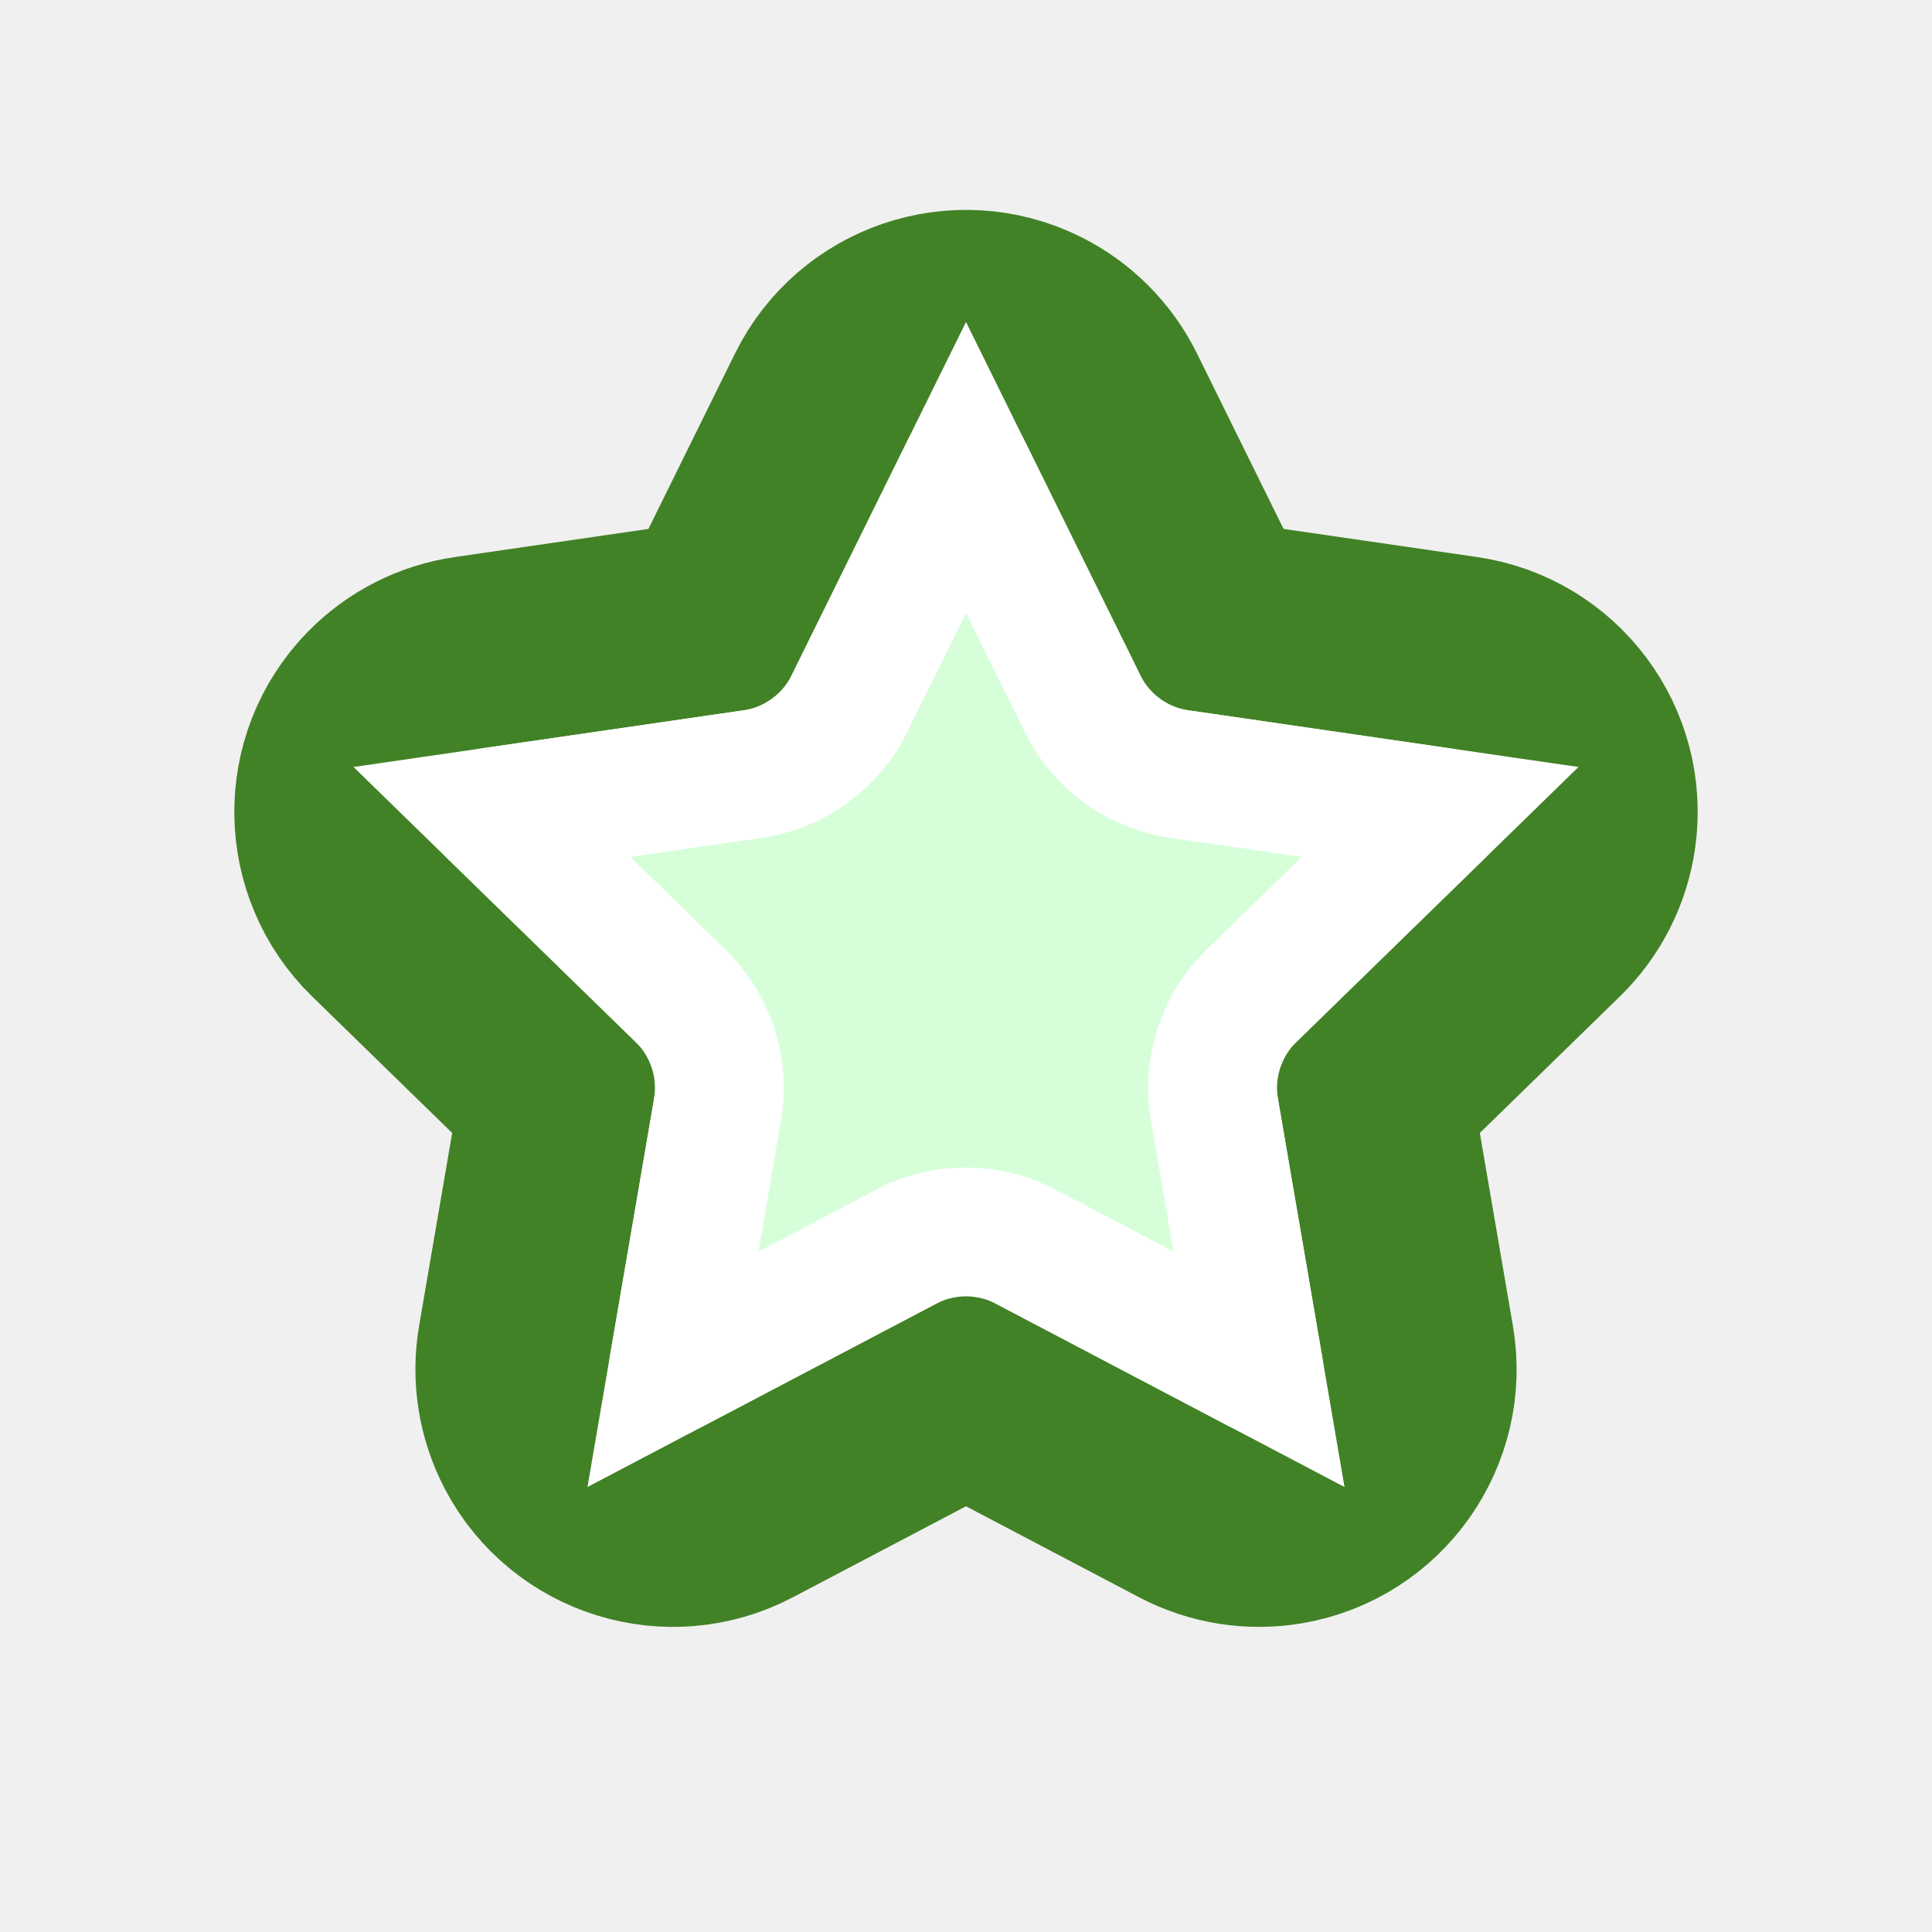
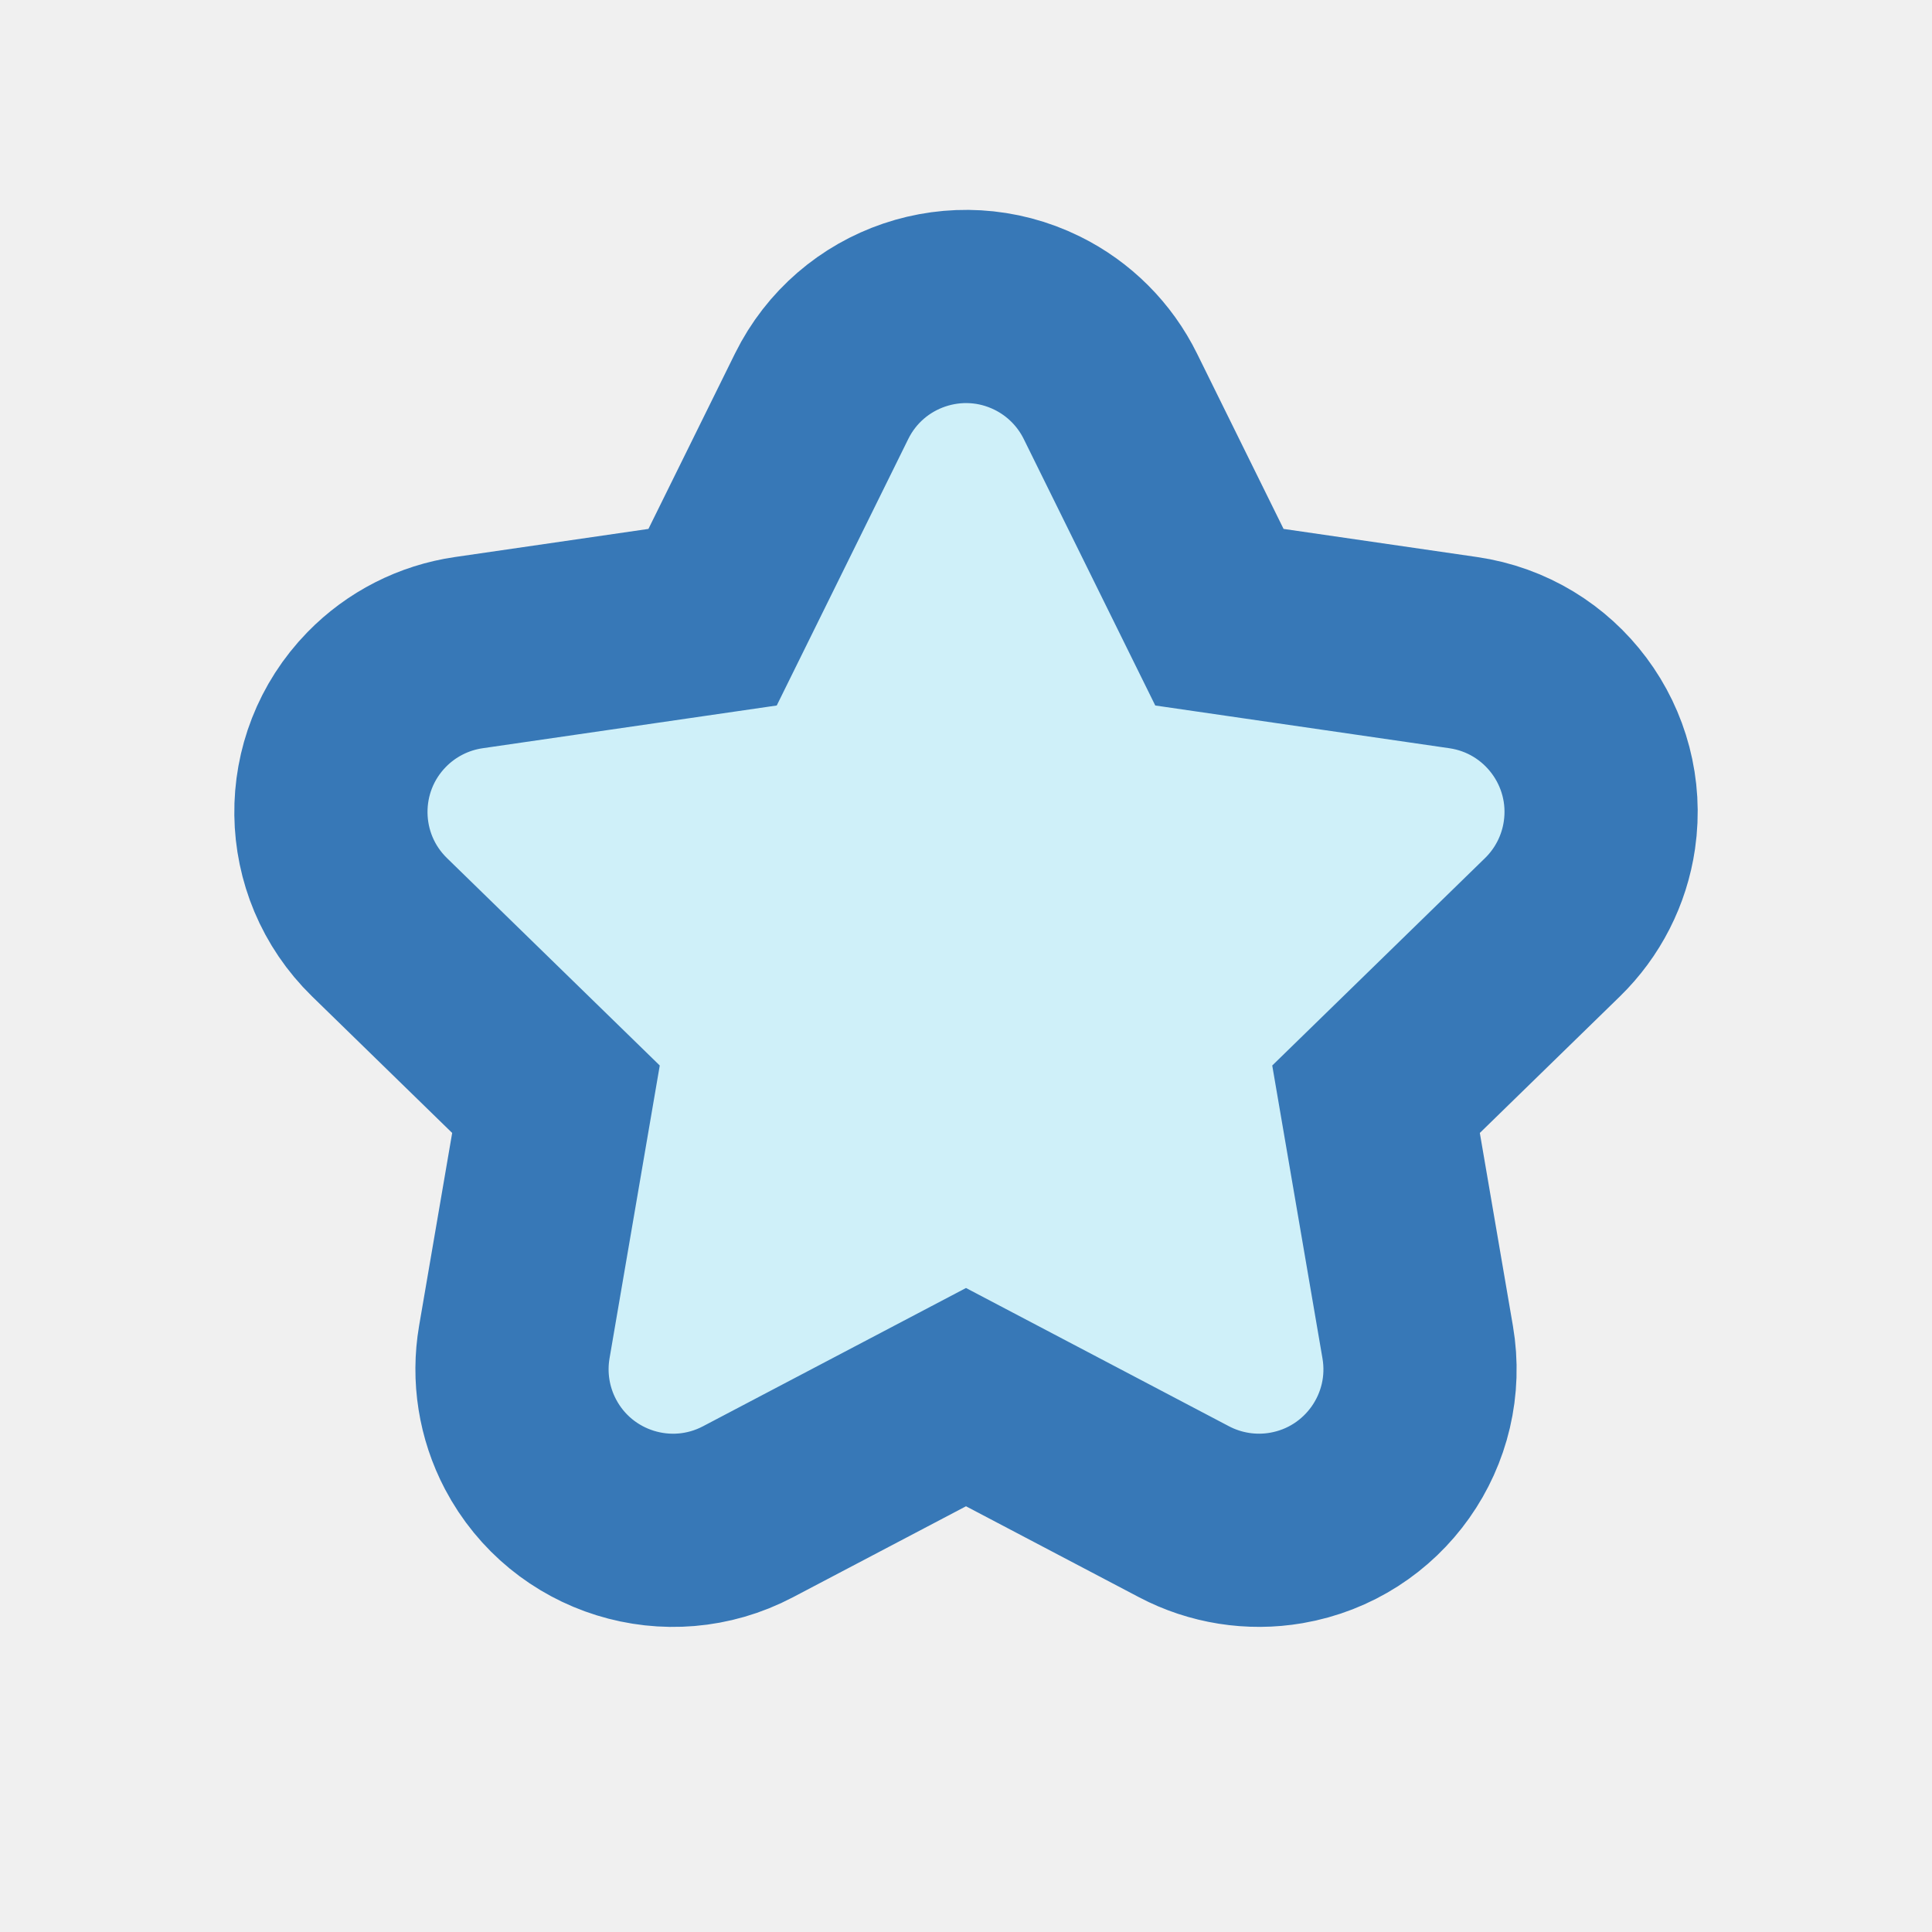
- <svg xmlns="http://www.w3.org/2000/svg" xmlns:xlink="http://www.w3.org/1999/xlink" width="300px" height="300px" viewBox="0 0 300 300" version="1.1">
-   <defs>
-     <path d="M145.347,202.446 L109.156,221.473 C104.268,224.043 98.221,222.163 95.651,217.275 C94.628,215.328 94.275,213.099 94.647,210.931 L101.558,170.632 C102.115,167.389 101.039,164.079 98.682,161.781 L69.404,133.242 C65.449,129.387 65.368,123.055 69.223,119.101 C70.758,117.526 72.77,116.501 74.946,116.185 L115.408,110.305 C118.665,109.832 121.481,107.786 122.937,104.835 L141.033,68.17 C143.477,63.217 149.473,61.184 154.426,63.628 C156.398,64.601 157.994,66.198 158.967,68.17 L177.063,104.835 C178.519,107.786 181.335,109.832 184.592,110.305 L225.054,116.185 C230.519,116.979 234.306,122.053 233.512,127.519 C233.196,129.695 232.171,131.706 230.596,133.242 L201.318,161.781 C198.961,164.079 197.885,167.389 198.442,170.632 L205.353,210.931 C206.287,216.374 202.631,221.544 197.188,222.478 C195.02,222.849 192.79,222.496 190.844,221.473 L154.653,202.446 C151.74,200.915 148.26,200.915 145.347,202.446 Z" id="path-1" />
-   </defs>
+ <svg xmlns="http://www.w3.org/2000/svg" width="300px" height="300px" viewBox="0 0 300 300" version="1.1">
  <g id="assets-file-light" stroke="none" stroke-width="1" fill="none" fill-rule="evenodd">
-     <g id="Star">
-       <use fill="#D6FFD9" fill-rule="evenodd" xlink:href="#path-1" />
-       <path stroke="#428226" stroke-width="30" d="M141.971,48.92 C148.03,46.865 154.873,47.122 161.064,50.177 C165.994,52.61 169.985,56.601 172.418,61.531 L172.418,61.531 L189.35,95.839 L227.211,101.341 C234.043,102.333 239.825,106.001 243.652,111.129 C247.479,116.256 249.349,122.844 248.356,129.676 C247.566,135.117 245.003,140.145 241.066,143.983 L241.066,143.983 L213.67,170.688 L220.137,208.395 C221.304,215.2 219.603,221.833 215.909,227.056 C212.215,232.28 206.528,236.095 199.723,237.262 C194.304,238.191 188.73,237.308 183.864,234.75 L183.864,234.75 L150,216.947 L116.136,234.75 C110.026,237.962 103.192,238.394 97.082,236.495 C90.972,234.596 85.587,230.366 82.374,224.255 C79.816,219.389 78.933,213.814 79.863,208.395 L79.863,208.395 L86.33,170.688 L58.934,143.983 C53.99,139.164 51.468,132.798 51.386,126.4 C51.304,120.003 53.663,113.574 58.482,108.63 C62.32,104.693 67.348,102.131 72.789,101.341 L72.789,101.341 L110.65,95.839 L127.582,61.531 C130.637,55.341 135.912,50.974 141.971,48.92 Z" />
-       <path stroke="#FFFFFF" stroke-width="20" d="M150,72.596 L168.095,109.26 C171.008,115.163 176.64,119.255 183.154,120.201 L183.154,120.201 L223.616,126.081 L194.337,154.62 C189.624,159.215 187.473,165.835 188.585,172.323 L188.585,172.323 L195.497,212.622 L159.307,193.595 C153.48,190.532 146.52,190.532 140.693,193.595 L140.693,193.595 L104.503,212.622 L111.415,172.323 C112.527,165.835 110.376,159.215 105.663,154.62 L105.663,154.62 L76.384,126.081 L116.846,120.201 C123.36,119.255 128.992,115.163 131.905,109.26 L131.905,109.26 L150,72.596 L150,72.596 Z" stroke-linejoin="square" />
-     </g>
+     <path d="M141.971,48.92 C148.03,46.865 154.873,47.122 161.064,50.177 C165.994,52.61 169.985,56.601 172.418,61.531 L172.418,61.531 L189.35,95.839 L227.211,101.341 C234.043,102.333 239.825,106.001 243.652,111.129 C247.479,116.256 249.349,122.844 248.356,129.676 C247.566,135.117 245.003,140.145 241.066,143.983 L241.066,143.983 L213.67,170.688 L220.137,208.395 C221.304,215.2 219.603,221.833 215.909,227.056 C212.215,232.28 206.528,236.095 199.723,237.262 C194.304,238.191 188.73,237.308 183.864,234.75 L183.864,234.75 L150,216.947 L116.136,234.75 C110.026,237.962 103.192,238.394 97.082,236.495 C90.972,234.596 85.587,230.366 82.374,224.255 C79.816,219.389 78.933,213.814 79.863,208.395 L79.863,208.395 L86.33,170.688 L58.934,143.983 C53.99,139.164 51.468,132.798 51.386,126.4 C51.304,120.003 53.663,113.574 58.482,108.63 C62.32,104.693 67.348,102.131 72.789,101.341 L72.789,101.341 L110.65,95.839 L127.582,61.531 C130.637,55.341 135.912,50.974 141.971,48.92 Z" id="Star" stroke="#3778B7" stroke-width="30" fill="#CFF0F9" />
  </g>
</svg>
